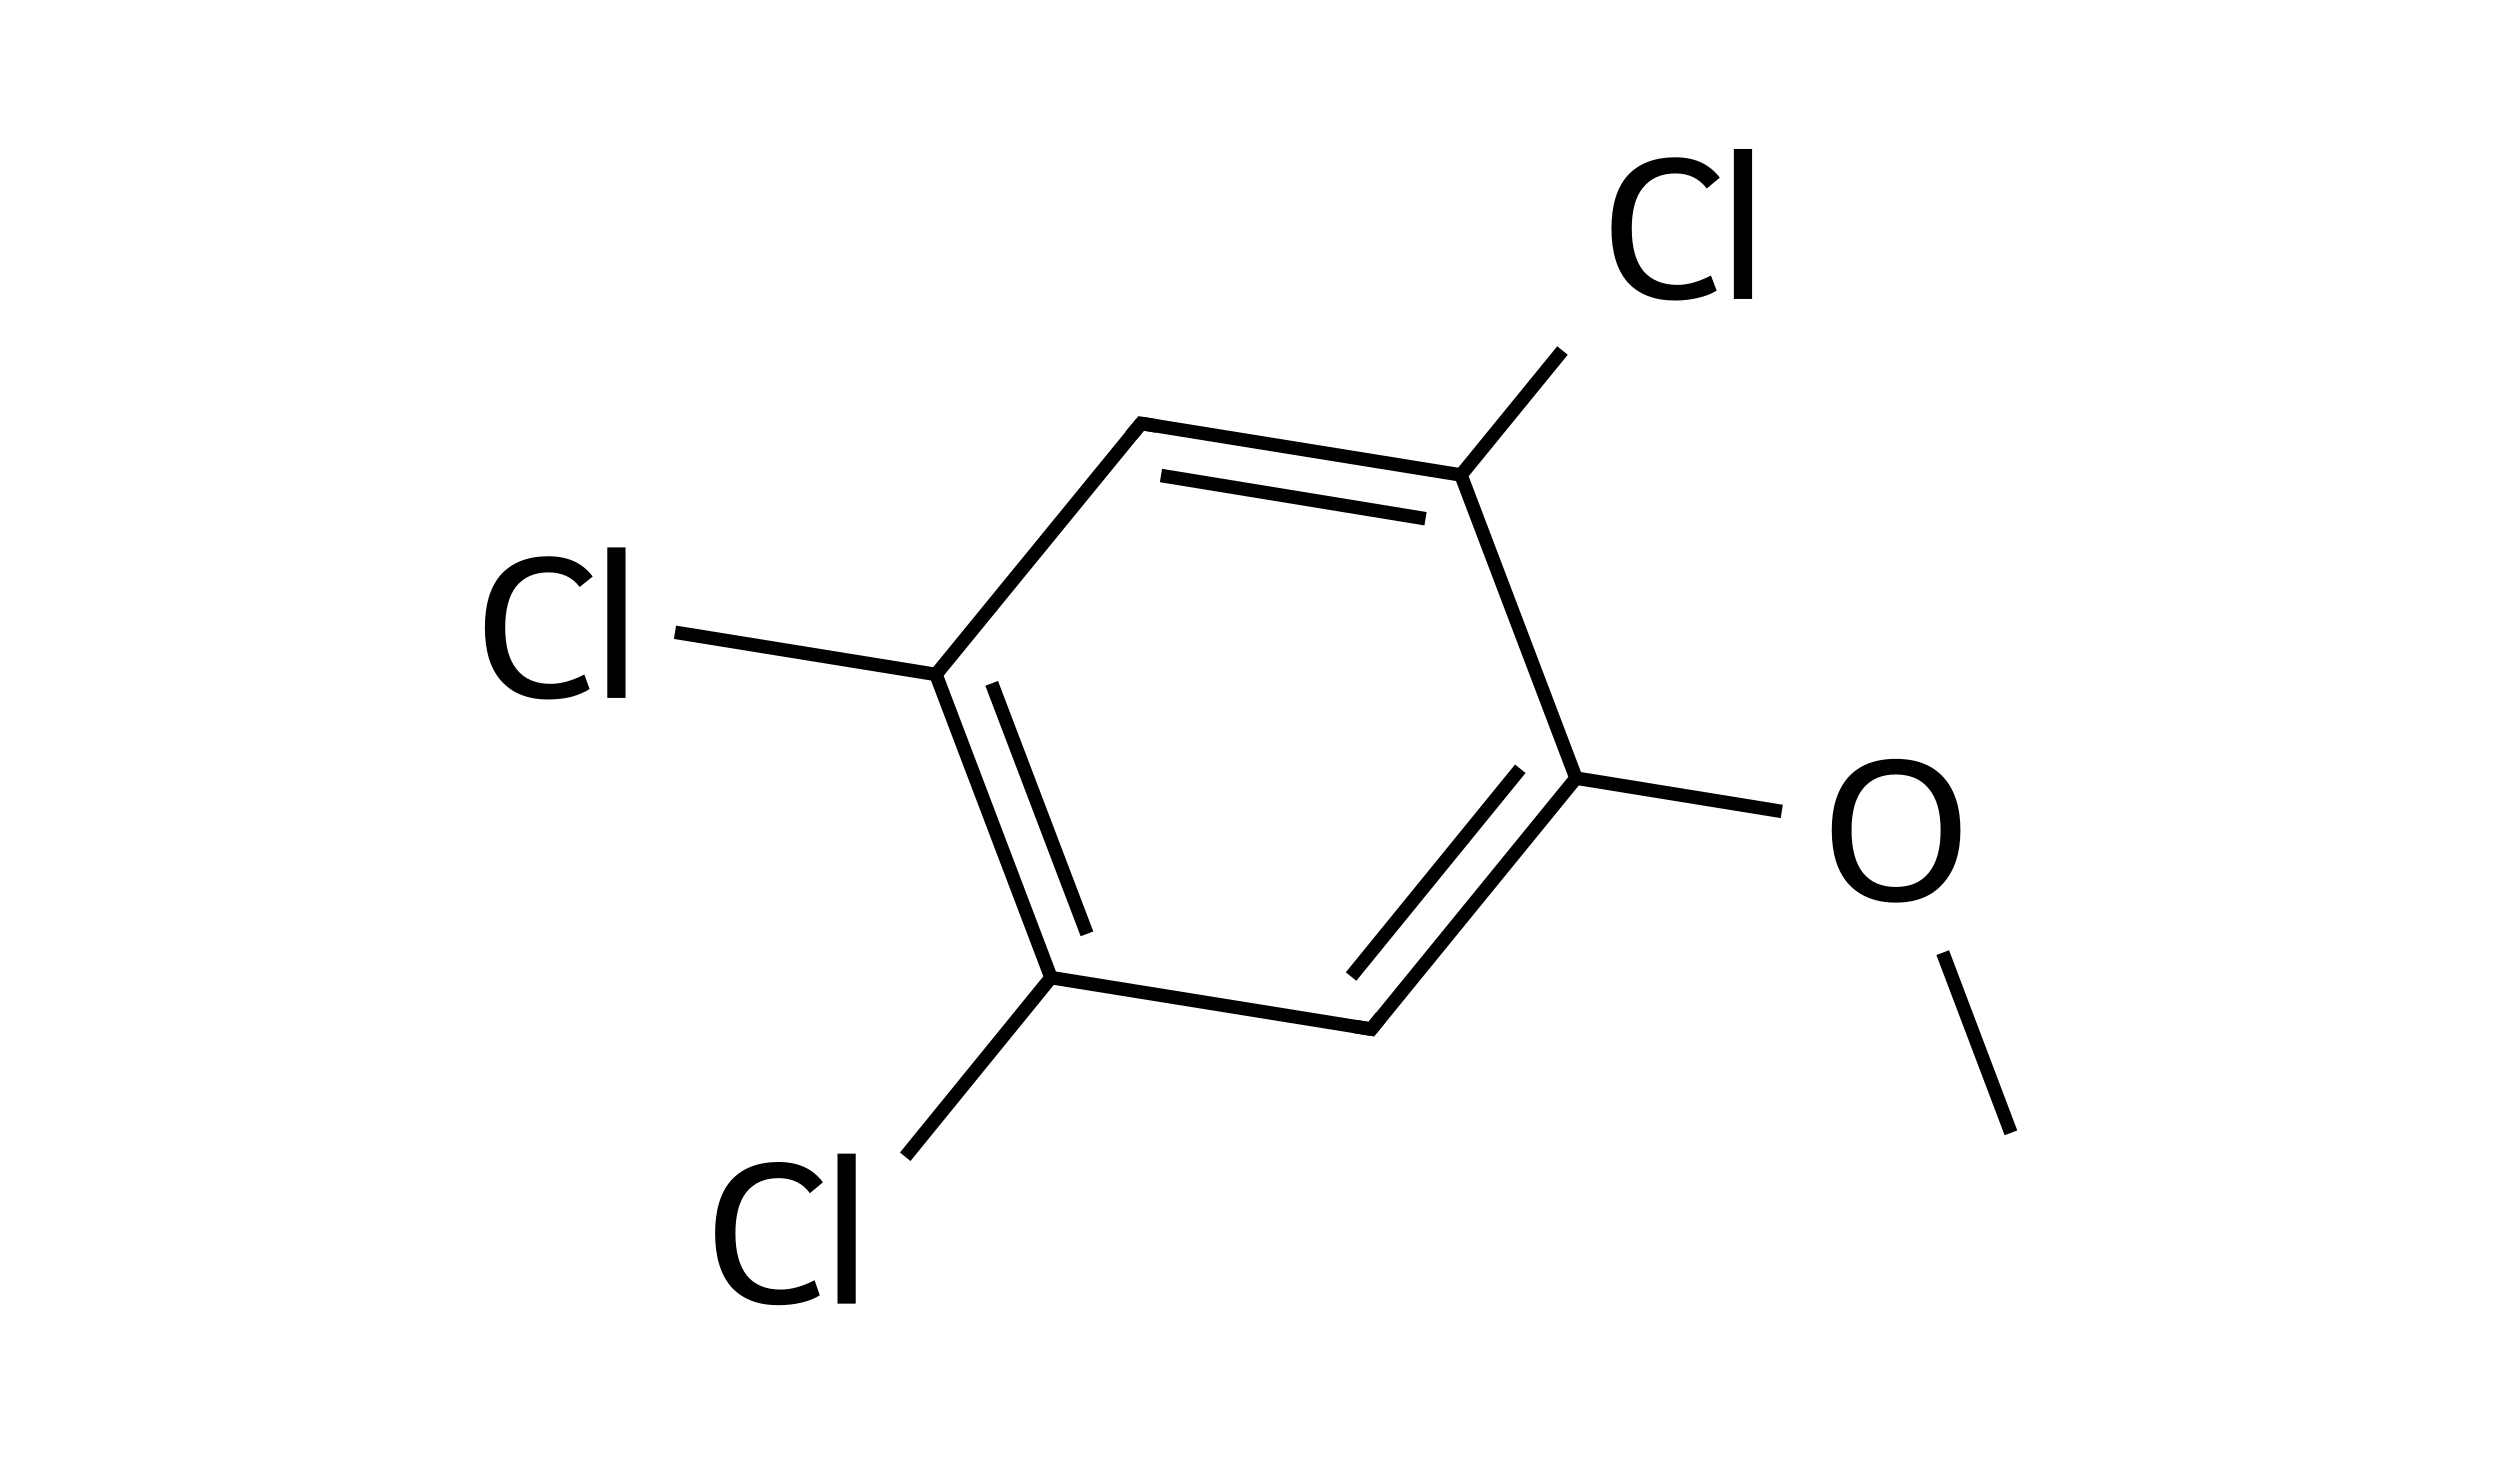
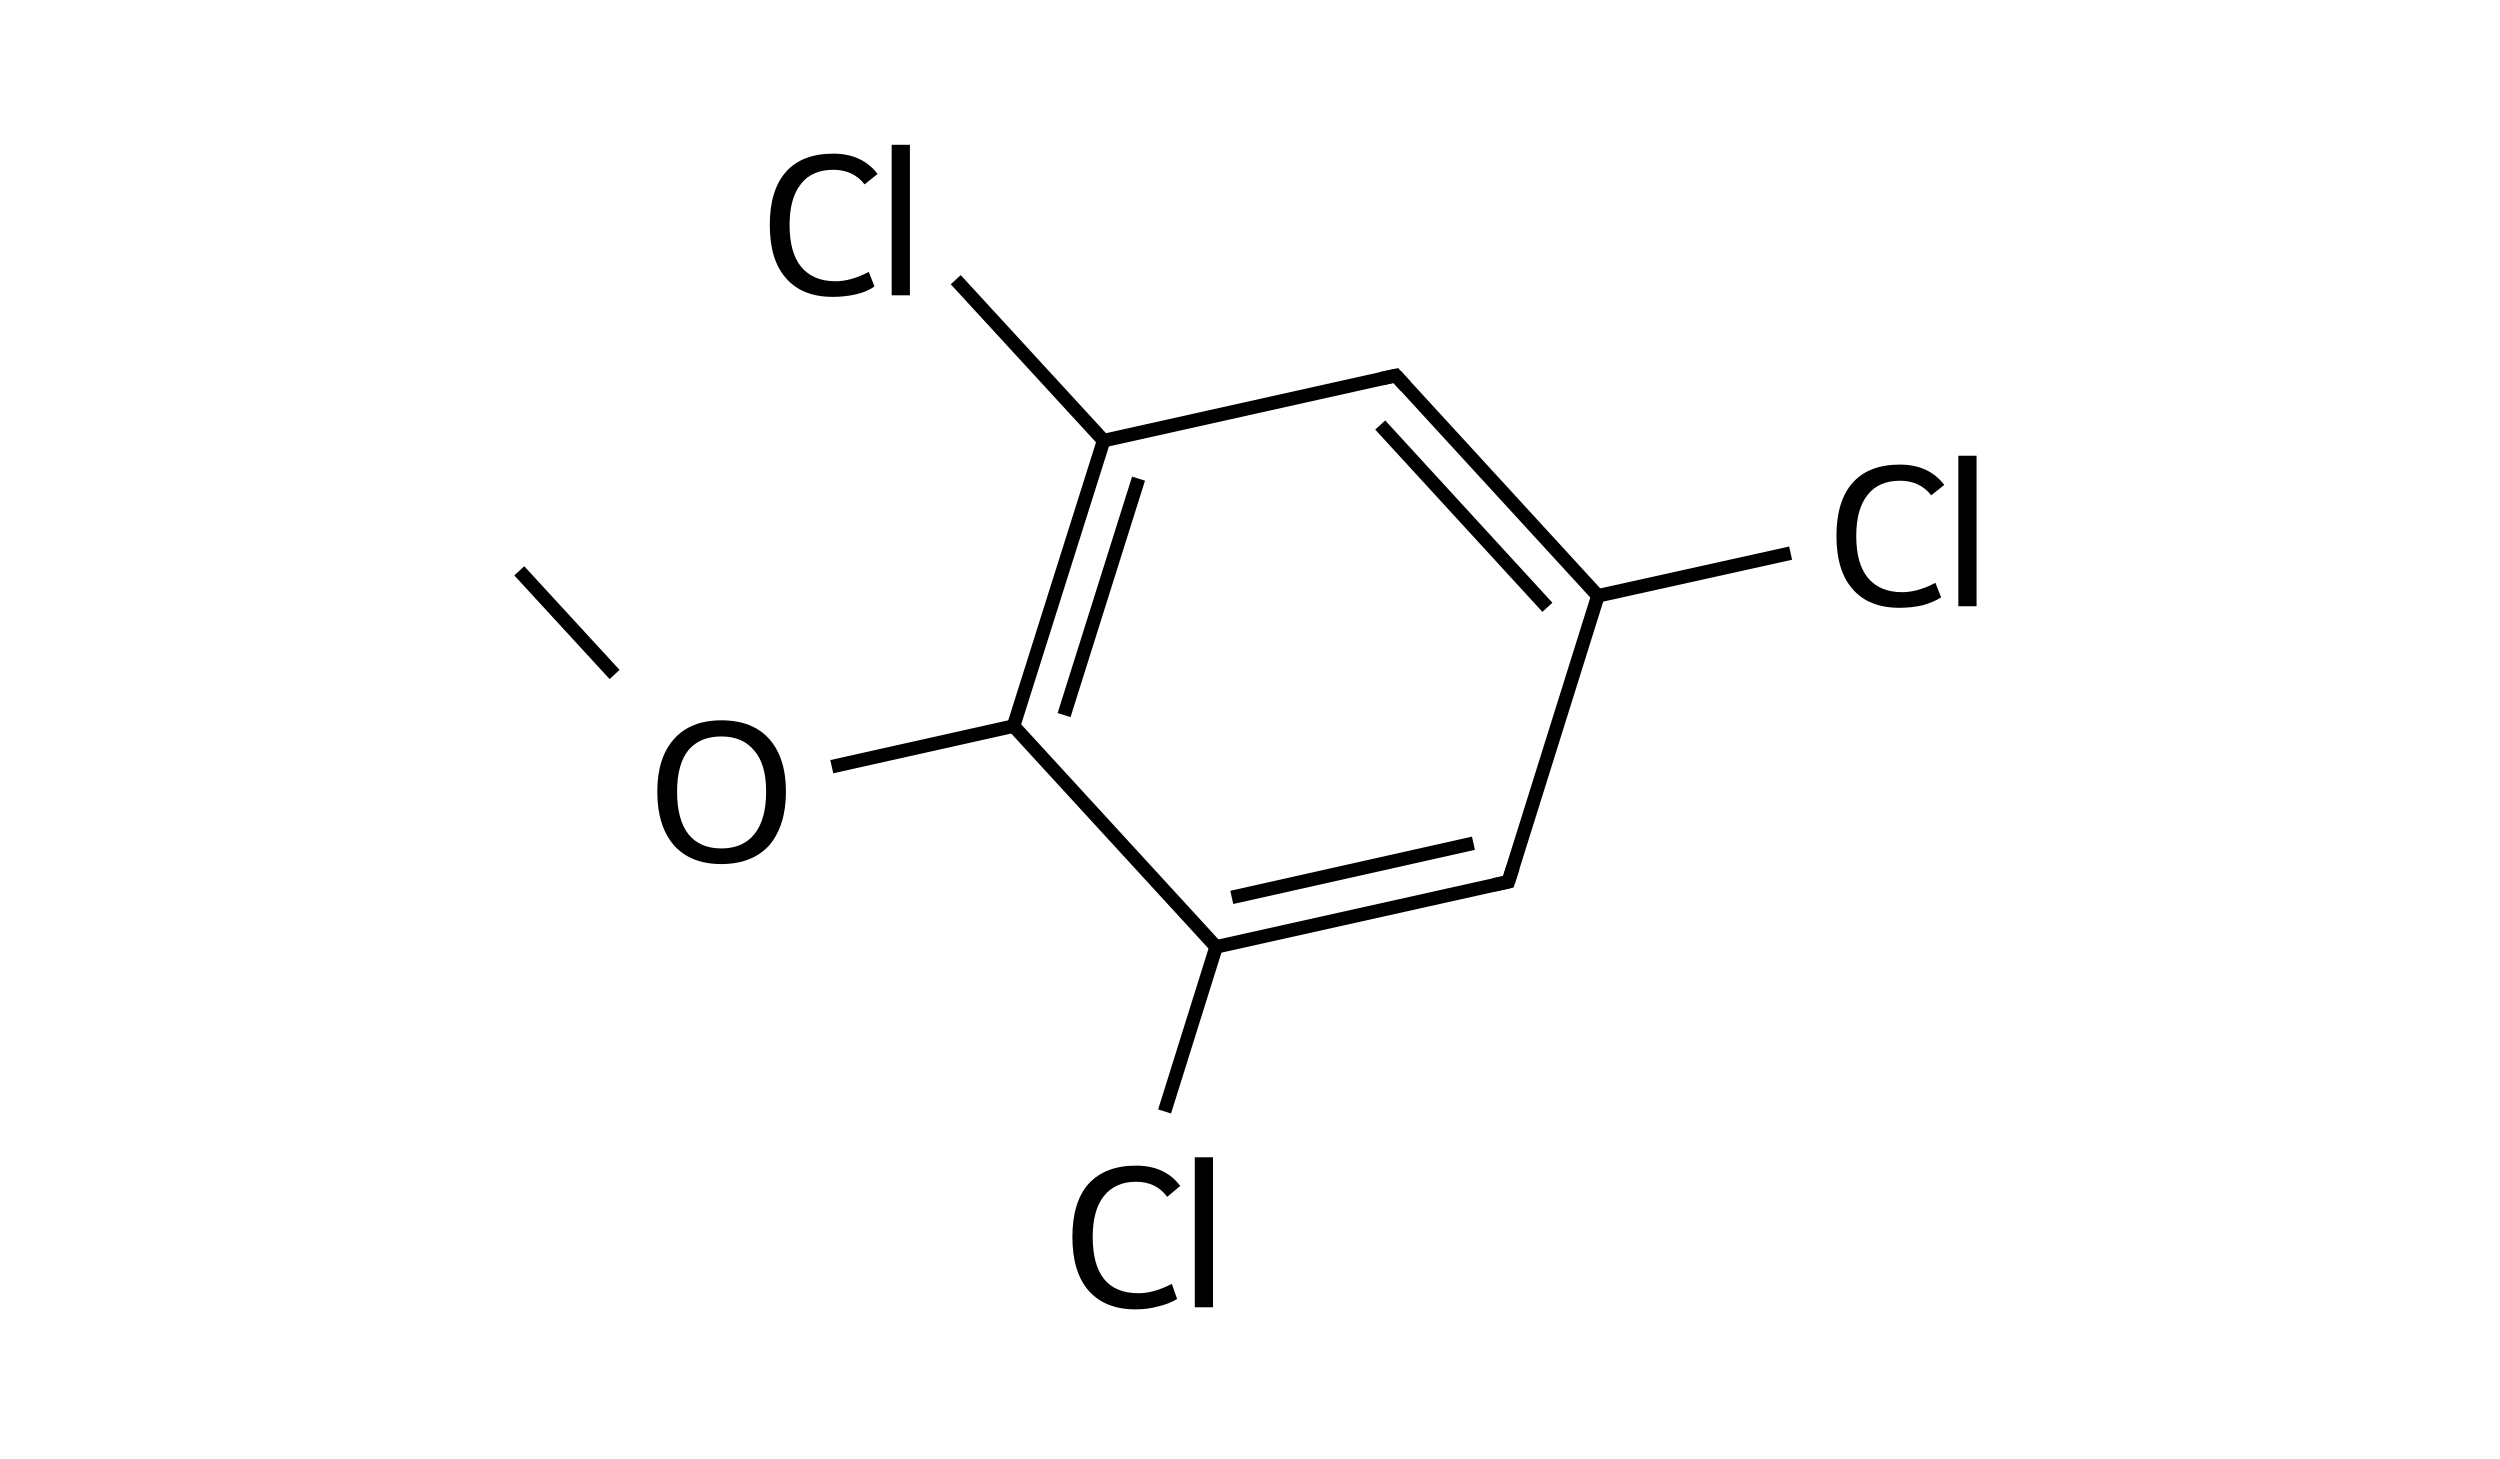
<svg xmlns="http://www.w3.org/2000/svg" version="1.1" baseProfile="full" xml:space="preserve" width="480px" height="280px" viewBox="0 0 480 280">
-   <path class="bond-0 atom-0 atom-1" d="M 386.1,217.5 L 373.0,182.9" style="fill:none;fill-rule:evenodd;stroke:#000000;stroke-width:2.6px;stroke-linecap:butt;stroke-linejoin:miter;stroke-opacity:1" />
-   <path class="bond-1 atom-1 atom-2" d="M 342.1,155.8 L 302.6,149.4" style="fill:none;fill-rule:evenodd;stroke:#000000;stroke-width:2.6px;stroke-linecap:butt;stroke-linejoin:miter;stroke-opacity:1" />
-   <path class="bond-2 atom-2 atom-3" d="M 302.6,149.4 L 263.3,197.6" style="fill:none;fill-rule:evenodd;stroke:#000000;stroke-width:2.6px;stroke-linecap:butt;stroke-linejoin:miter;stroke-opacity:1" />
-   <path class="bond-2 atom-2 atom-3" d="M 291.9,147.6 L 259.4,187.5" style="fill:none;fill-rule:evenodd;stroke:#000000;stroke-width:2.6px;stroke-linecap:butt;stroke-linejoin:miter;stroke-opacity:1" />
-   <path class="bond-3 atom-3 atom-4" d="M 263.3,197.6 L 201.8,187.7" style="fill:none;fill-rule:evenodd;stroke:#000000;stroke-width:2.6px;stroke-linecap:butt;stroke-linejoin:miter;stroke-opacity:1" />
-   <path class="bond-4 atom-4 atom-5" d="M 201.8,187.7 L 173.8,222.1" style="fill:none;fill-rule:evenodd;stroke:#000000;stroke-width:2.6px;stroke-linecap:butt;stroke-linejoin:miter;stroke-opacity:1" />
-   <path class="bond-5 atom-4 atom-6" d="M 201.8,187.7 L 179.7,129.5" style="fill:none;fill-rule:evenodd;stroke:#000000;stroke-width:2.6px;stroke-linecap:butt;stroke-linejoin:miter;stroke-opacity:1" />
-   <path class="bond-5 atom-4 atom-6" d="M 208.7,179.3 L 190.4,131.2" style="fill:none;fill-rule:evenodd;stroke:#000000;stroke-width:2.6px;stroke-linecap:butt;stroke-linejoin:miter;stroke-opacity:1" />
-   <path class="bond-6 atom-6 atom-7" d="M 179.7,129.5 L 129.6,121.4" style="fill:none;fill-rule:evenodd;stroke:#000000;stroke-width:2.6px;stroke-linecap:butt;stroke-linejoin:miter;stroke-opacity:1" />
-   <path class="bond-7 atom-6 atom-8" d="M 179.7,129.5 L 219.1,81.3" style="fill:none;fill-rule:evenodd;stroke:#000000;stroke-width:2.6px;stroke-linecap:butt;stroke-linejoin:miter;stroke-opacity:1" />
-   <path class="bond-8 atom-8 atom-9" d="M 219.1,81.3 L 280.5,91.2" style="fill:none;fill-rule:evenodd;stroke:#000000;stroke-width:2.6px;stroke-linecap:butt;stroke-linejoin:miter;stroke-opacity:1" />
-   <path class="bond-8 atom-8 atom-9" d="M 222.9,91.3 L 273.7,99.6" style="fill:none;fill-rule:evenodd;stroke:#000000;stroke-width:2.6px;stroke-linecap:butt;stroke-linejoin:miter;stroke-opacity:1" />
-   <path class="bond-9 atom-9 atom-10" d="M 280.5,91.2 L 300.0,67.3" style="fill:none;fill-rule:evenodd;stroke:#000000;stroke-width:2.6px;stroke-linecap:butt;stroke-linejoin:miter;stroke-opacity:1" />
-   <path class="bond-10 atom-9 atom-2" d="M 280.5,91.2 L 302.6,149.4" style="fill:none;fill-rule:evenodd;stroke:#000000;stroke-width:2.6px;stroke-linecap:butt;stroke-linejoin:miter;stroke-opacity:1" />
-   <path d="M 265.2,195.2 L 263.3,197.6 L 260.2,197.1" style="fill:none;stroke:#000000;stroke-width:2.6px;stroke-linecap:butt;stroke-linejoin:miter;stroke-miterlimit:10;stroke-opacity:1;" />
-   <path d="M 217.1,83.7 L 219.1,81.3 L 222.1,81.8" style="fill:none;stroke:#000000;stroke-width:2.6px;stroke-linecap:butt;stroke-linejoin:miter;stroke-miterlimit:10;stroke-opacity:1;" />
-   <path class="atom-1" d="M 351.7 159.4 Q 351.7 152.9, 354.8 149.3 Q 358.0 145.7, 364.0 145.7 Q 370.0 145.7, 373.2 149.3 Q 376.4 152.9, 376.4 159.4 Q 376.4 165.9, 373.1 169.6 Q 369.9 173.3, 364.0 173.3 Q 358.1 173.3, 354.8 169.6 Q 351.7 166.0, 351.7 159.4 M 364.0 170.3 Q 368.1 170.3, 370.3 167.6 Q 372.6 164.8, 372.6 159.4 Q 372.6 154.1, 370.3 151.4 Q 368.1 148.7, 364.0 148.7 Q 359.9 148.7, 357.7 151.4 Q 355.5 154.1, 355.5 159.4 Q 355.5 164.8, 357.7 167.6 Q 359.9 170.3, 364.0 170.3 " fill="#000000" />
-   <path class="atom-5" d="M 137.3 236.8 Q 137.3 230.1, 140.4 226.6 Q 143.6 223.1, 149.5 223.1 Q 155.1 223.1, 158.0 227.0 L 155.5 229.1 Q 153.4 226.2, 149.5 226.2 Q 145.5 226.2, 143.3 228.9 Q 141.2 231.6, 141.2 236.8 Q 141.2 242.1, 143.4 244.9 Q 145.6 247.6, 149.9 247.6 Q 152.9 247.6, 156.4 245.8 L 157.4 248.7 Q 156.0 249.6, 153.9 250.1 Q 151.8 250.6, 149.4 250.6 Q 143.6 250.6, 140.4 247.1 Q 137.3 243.5, 137.3 236.8 " fill="#000000" />
-   <path class="atom-5" d="M 160.8 221.5 L 164.3 221.5 L 164.3 250.3 L 160.8 250.3 L 160.8 221.5 " fill="#000000" />
-   <path class="atom-7" d="M 93.1 120.5 Q 93.1 113.8, 96.2 110.3 Q 99.4 106.8, 105.3 106.8 Q 110.9 106.8, 113.8 110.7 L 111.3 112.7 Q 109.2 109.9, 105.3 109.9 Q 101.3 109.9, 99.1 112.6 Q 97.0 115.3, 97.0 120.5 Q 97.0 125.8, 99.2 128.5 Q 101.4 131.3, 105.7 131.3 Q 108.7 131.3, 112.2 129.5 L 113.2 132.3 Q 111.8 133.2, 109.7 133.8 Q 107.6 134.3, 105.2 134.3 Q 99.4 134.3, 96.2 130.7 Q 93.1 127.2, 93.1 120.5 " fill="#000000" />
-   <path class="atom-7" d="M 116.6 105.1 L 120.1 105.1 L 120.1 134.0 L 116.6 134.0 L 116.6 105.1 " fill="#000000" />
-   <path class="atom-10" d="M 309.4 43.9 Q 309.4 37.2, 312.5 33.7 Q 315.7 30.2, 321.7 30.2 Q 327.2 30.2, 330.2 34.1 L 327.7 36.2 Q 325.5 33.3, 321.7 33.3 Q 317.6 33.3, 315.4 36.1 Q 313.3 38.7, 313.3 43.9 Q 313.3 49.2, 315.5 52.0 Q 317.8 54.7, 322.1 54.7 Q 325.0 54.7, 328.5 52.9 L 329.6 55.8 Q 328.2 56.7, 326.0 57.2 Q 323.9 57.7, 321.6 57.7 Q 315.7 57.7, 312.5 54.2 Q 309.4 50.6, 309.4 43.9 " fill="#000000" />
-   <path class="atom-10" d="M 332.9 28.6 L 336.4 28.6 L 336.4 57.4 L 332.9 57.4 L 332.9 28.6 " fill="#000000" />
+   <path class="bond-0 atom-0 atom-1" d="M 99.7,109.6 L 118.0,129.5" style="fill:none;fill-rule:evenodd;stroke:#000000;stroke-width:2.6px;stroke-linecap:butt;stroke-linejoin:miter;stroke-opacity:1" />
+   <path class="bond-1 atom-1 atom-2" d="M 159.7,147.2 L 194.6,139.4" style="fill:none;fill-rule:evenodd;stroke:#000000;stroke-width:2.6px;stroke-linecap:butt;stroke-linejoin:miter;stroke-opacity:1" />
+   <path class="bond-2 atom-2 atom-3" d="M 194.6,139.4 L 211.9,84.6" style="fill:none;fill-rule:evenodd;stroke:#000000;stroke-width:2.6px;stroke-linecap:butt;stroke-linejoin:miter;stroke-opacity:1" />
+   <path class="bond-2 atom-2 atom-3" d="M 204.3,137.3 L 218.6,91.9" style="fill:none;fill-rule:evenodd;stroke:#000000;stroke-width:2.6px;stroke-linecap:butt;stroke-linejoin:miter;stroke-opacity:1" />
+   <path class="bond-3 atom-3 atom-4" d="M 211.9,84.6 L 268.0,72.1" style="fill:none;fill-rule:evenodd;stroke:#000000;stroke-width:2.6px;stroke-linecap:butt;stroke-linejoin:miter;stroke-opacity:1" />
+   <path class="bond-4 atom-4 atom-5" d="M 268.0,72.1 L 306.8,114.4" style="fill:none;fill-rule:evenodd;stroke:#000000;stroke-width:2.6px;stroke-linecap:butt;stroke-linejoin:miter;stroke-opacity:1" />
+   <path class="bond-4 atom-4 atom-5" d="M 265.0,81.6 L 297.1,116.6" style="fill:none;fill-rule:evenodd;stroke:#000000;stroke-width:2.6px;stroke-linecap:butt;stroke-linejoin:miter;stroke-opacity:1" />
+   <path class="bond-5 atom-5 atom-6" d="M 306.8,114.4 L 289.6,169.3" style="fill:none;fill-rule:evenodd;stroke:#000000;stroke-width:2.6px;stroke-linecap:butt;stroke-linejoin:miter;stroke-opacity:1" />
+   <path class="bond-6 atom-6 atom-7" d="M 289.6,169.3 L 233.5,181.8" style="fill:none;fill-rule:evenodd;stroke:#000000;stroke-width:2.6px;stroke-linecap:butt;stroke-linejoin:miter;stroke-opacity:1" />
+   <path class="bond-6 atom-6 atom-7" d="M 282.9,161.9 L 236.5,172.3" style="fill:none;fill-rule:evenodd;stroke:#000000;stroke-width:2.6px;stroke-linecap:butt;stroke-linejoin:miter;stroke-opacity:1" />
+   <path class="bond-7 atom-7 atom-8" d="M 233.5,181.8 L 223.6,213.4" style="fill:none;fill-rule:evenodd;stroke:#000000;stroke-width:2.6px;stroke-linecap:butt;stroke-linejoin:miter;stroke-opacity:1" />
+   <path class="bond-8 atom-5 atom-9" d="M 306.8,114.4 L 343.8,106.2" style="fill:none;fill-rule:evenodd;stroke:#000000;stroke-width:2.6px;stroke-linecap:butt;stroke-linejoin:miter;stroke-opacity:1" />
+   <path class="bond-9 atom-3 atom-10" d="M 211.9,84.6 L 183.5,53.7" style="fill:none;fill-rule:evenodd;stroke:#000000;stroke-width:2.6px;stroke-linecap:butt;stroke-linejoin:miter;stroke-opacity:1" />
+   <path class="bond-10 atom-7 atom-2" d="M 233.5,181.8 L 194.6,139.4" style="fill:none;fill-rule:evenodd;stroke:#000000;stroke-width:2.6px;stroke-linecap:butt;stroke-linejoin:miter;stroke-opacity:1" />
+   <path d="M 265.2,72.7 L 268.0,72.1 L 269.9,74.2" style="fill:none;stroke:#000000;stroke-width:2.6px;stroke-linecap:butt;stroke-linejoin:miter;stroke-miterlimit:10;stroke-opacity:1;" />
+   <path d="M 290.5,166.5 L 289.6,169.3 L 286.8,169.9" style="fill:none;stroke:#000000;stroke-width:2.6px;stroke-linecap:butt;stroke-linejoin:miter;stroke-miterlimit:10;stroke-opacity:1;" />
+   <path class="atom-1" d="M 126.2 152.0 Q 126.2 145.5, 129.4 141.9 Q 132.6 138.3, 138.5 138.3 Q 144.5 138.3, 147.7 141.9 Q 150.9 145.5, 150.9 152.0 Q 150.9 158.5, 147.7 162.3 Q 144.4 165.9, 138.5 165.9 Q 132.6 165.9, 129.4 162.3 Q 126.2 158.6, 126.2 152.0 M 138.5 162.9 Q 142.6 162.9, 144.8 160.2 Q 147.1 157.4, 147.1 152.0 Q 147.1 146.7, 144.8 144.1 Q 142.6 141.4, 138.5 141.4 Q 134.4 141.4, 132.2 144.0 Q 130.0 146.7, 130.0 152.0 Q 130.0 157.4, 132.2 160.2 Q 134.4 162.9, 138.5 162.9 " fill="#000000" />
+   <path class="atom-8" d="M 205.9 237.5 Q 205.9 230.8, 209.0 227.3 Q 212.2 223.8, 218.1 223.8 Q 223.7 223.8, 226.6 227.7 L 224.1 229.8 Q 222.0 226.9, 218.1 226.9 Q 214.1 226.9, 211.9 229.7 Q 209.8 232.4, 209.8 237.5 Q 209.8 242.9, 212.0 245.6 Q 214.2 248.3, 218.6 248.3 Q 221.5 248.3, 225.0 246.5 L 226.0 249.4 Q 224.6 250.3, 222.5 250.8 Q 220.4 251.4, 218.0 251.4 Q 212.2 251.4, 209.0 247.8 Q 205.9 244.2, 205.9 237.5 " fill="#000000" />
+   <path class="atom-8" d="M 229.4 222.2 L 232.9 222.2 L 232.9 251.0 L 229.4 251.0 L 229.4 222.2 " fill="#000000" />
+   <path class="atom-9" d="M 352.6 102.9 Q 352.6 96.2, 355.7 92.7 Q 358.8 89.2, 364.8 89.2 Q 370.3 89.2, 373.3 93.1 L 370.8 95.1 Q 368.6 92.3, 364.8 92.3 Q 360.7 92.3, 358.6 95.0 Q 356.4 97.7, 356.4 102.9 Q 356.4 108.2, 358.6 110.9 Q 360.9 113.7, 365.2 113.7 Q 368.2 113.7, 371.6 111.9 L 372.7 114.7 Q 371.3 115.6, 369.2 116.2 Q 367.0 116.7, 364.7 116.7 Q 358.8 116.7, 355.7 113.1 Q 352.6 109.6, 352.6 102.9 " fill="#000000" />
+   <path class="atom-9" d="M 376.0 87.5 L 379.5 87.5 L 379.5 116.4 L 376.0 116.4 L 376.0 87.5 " fill="#000000" />
+   <path class="atom-10" d="M 147.8 43.2 Q 147.8 36.5, 150.9 33.0 Q 154.0 29.5, 160.0 29.5 Q 165.5 29.5, 168.5 33.4 L 166.0 35.4 Q 163.8 32.6, 160.0 32.6 Q 155.9 32.6, 153.8 35.3 Q 151.6 38.0, 151.6 43.2 Q 151.6 48.5, 153.8 51.2 Q 156.1 54.0, 160.4 54.0 Q 163.4 54.0, 166.8 52.2 L 167.9 55.0 Q 166.5 56.0, 164.4 56.5 Q 162.2 57.0, 159.9 57.0 Q 154.0 57.0, 150.9 53.4 Q 147.8 49.9, 147.8 43.2 " fill="#000000" />
+   <path class="atom-10" d="M 171.2 27.8 L 174.7 27.8 L 174.7 56.7 L 171.2 56.7 L 171.2 27.8 " fill="#000000" />
</svg>
